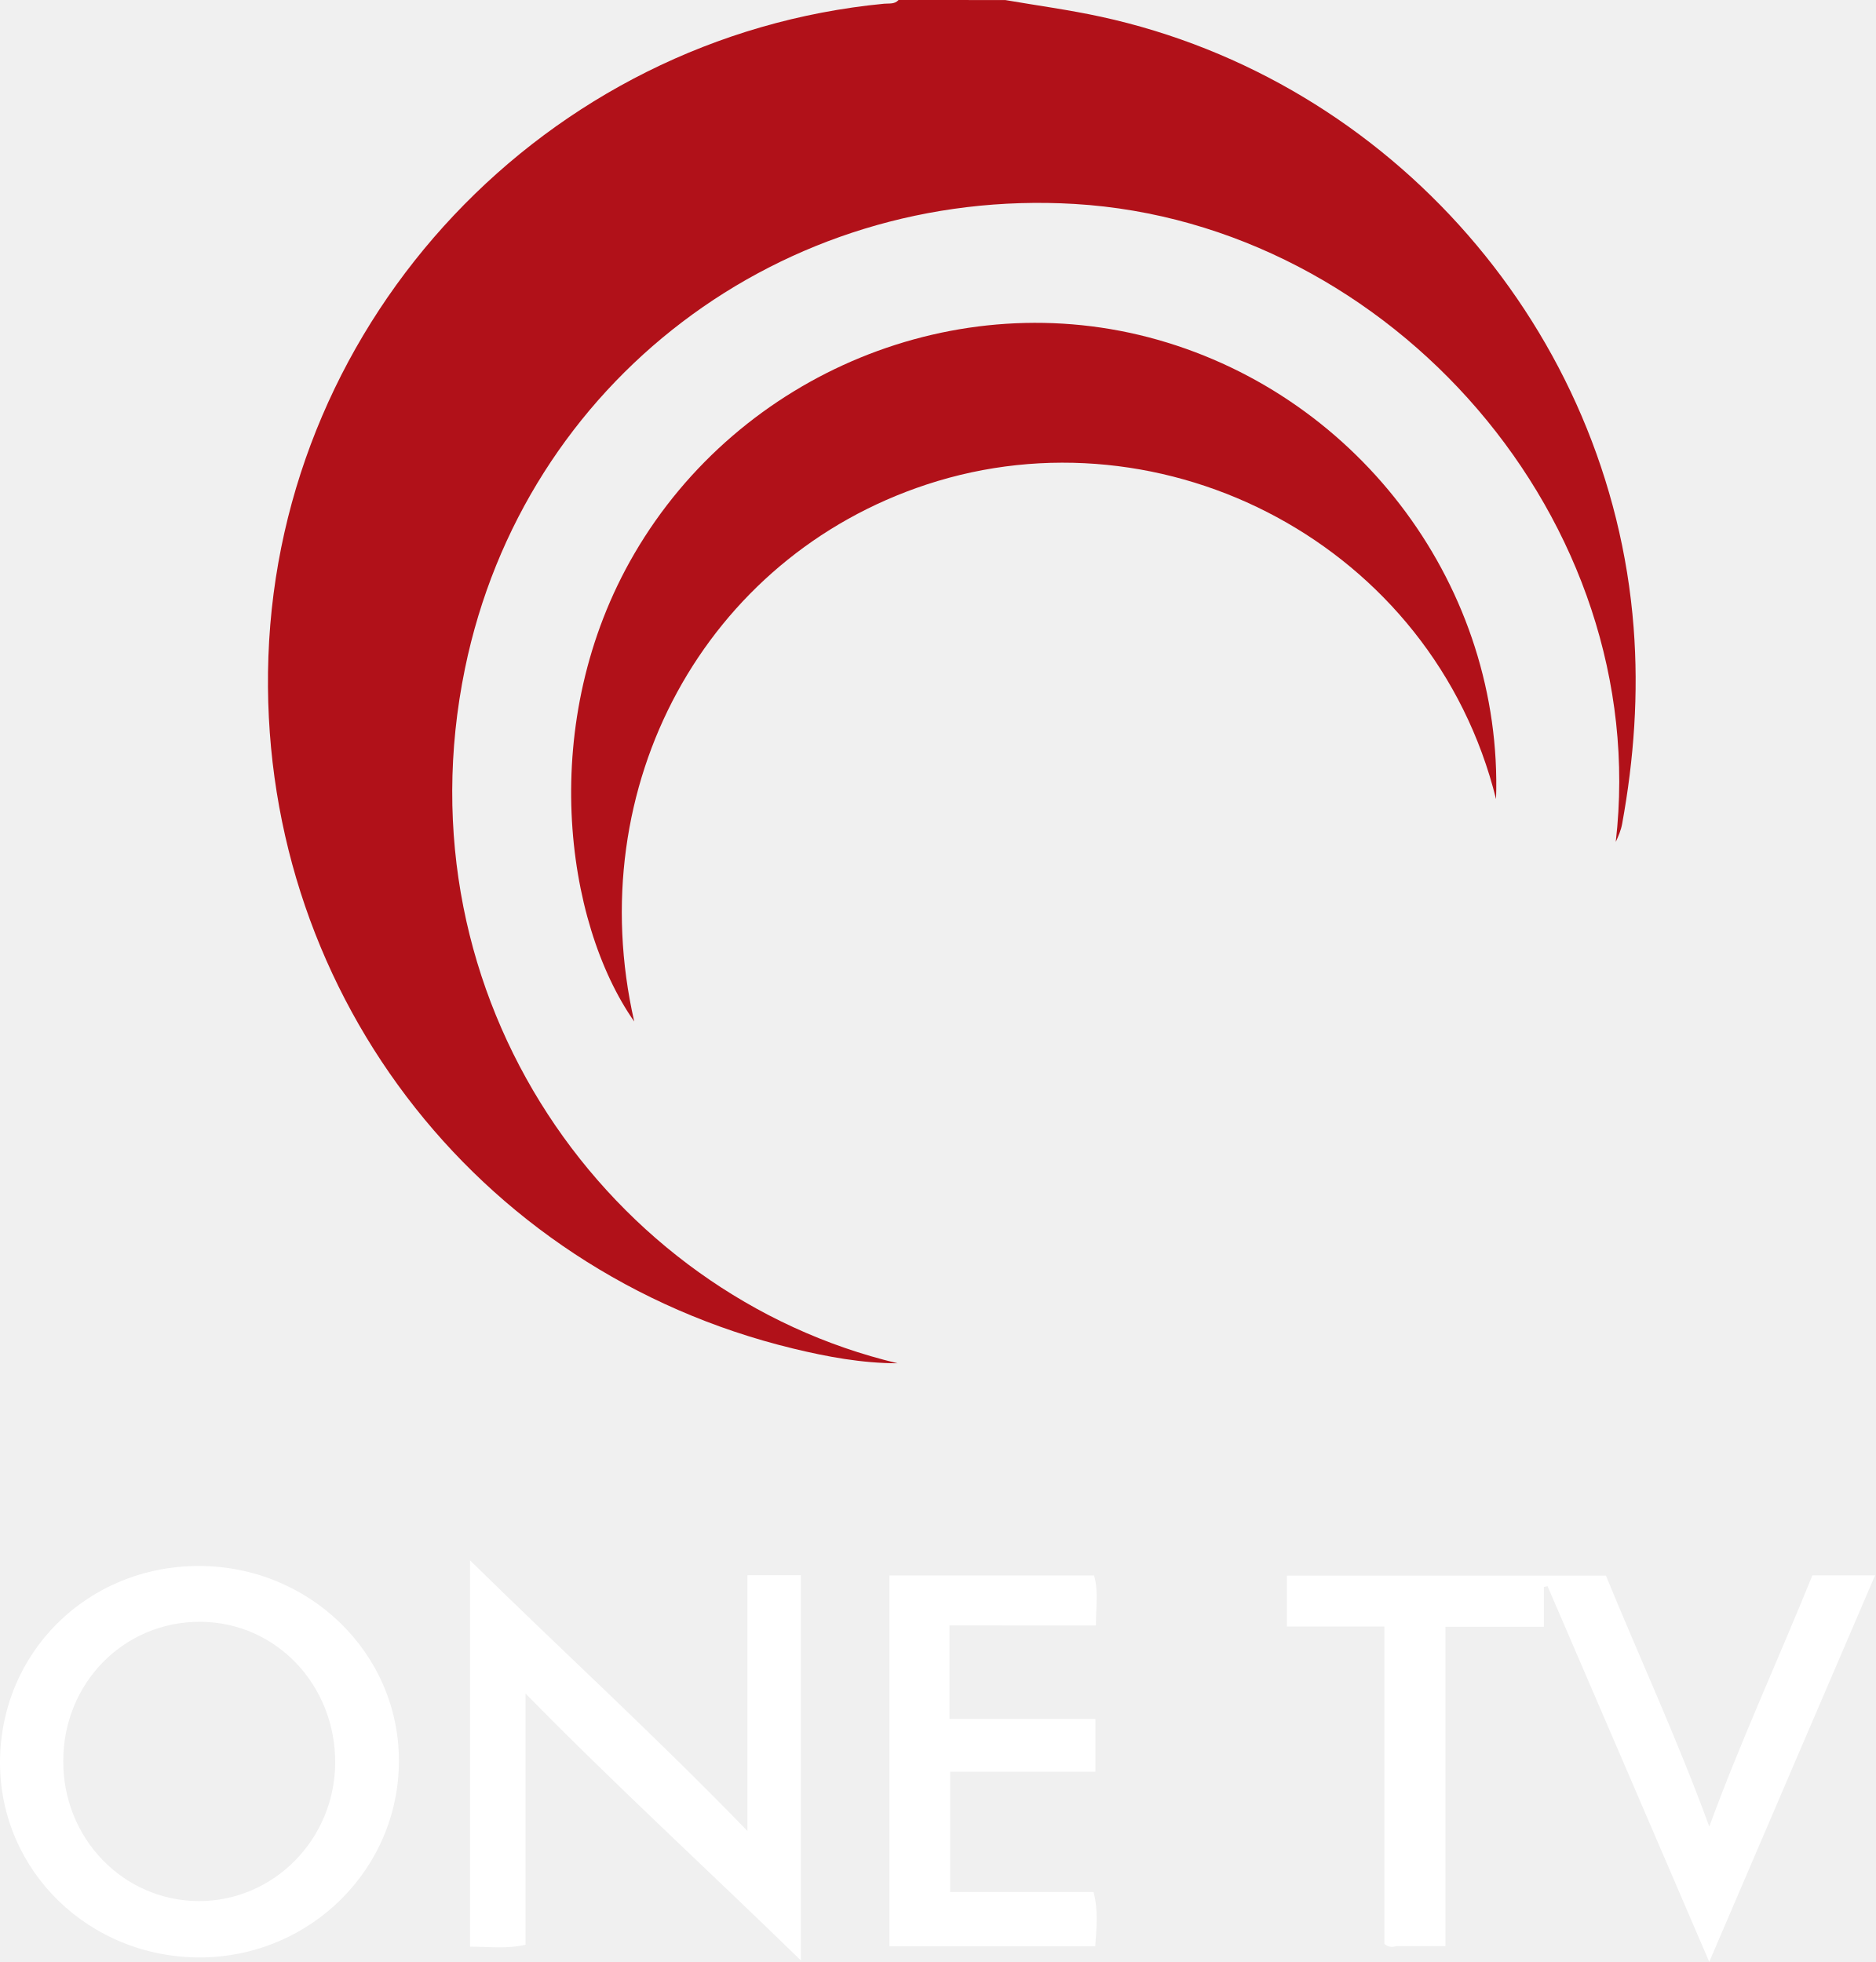
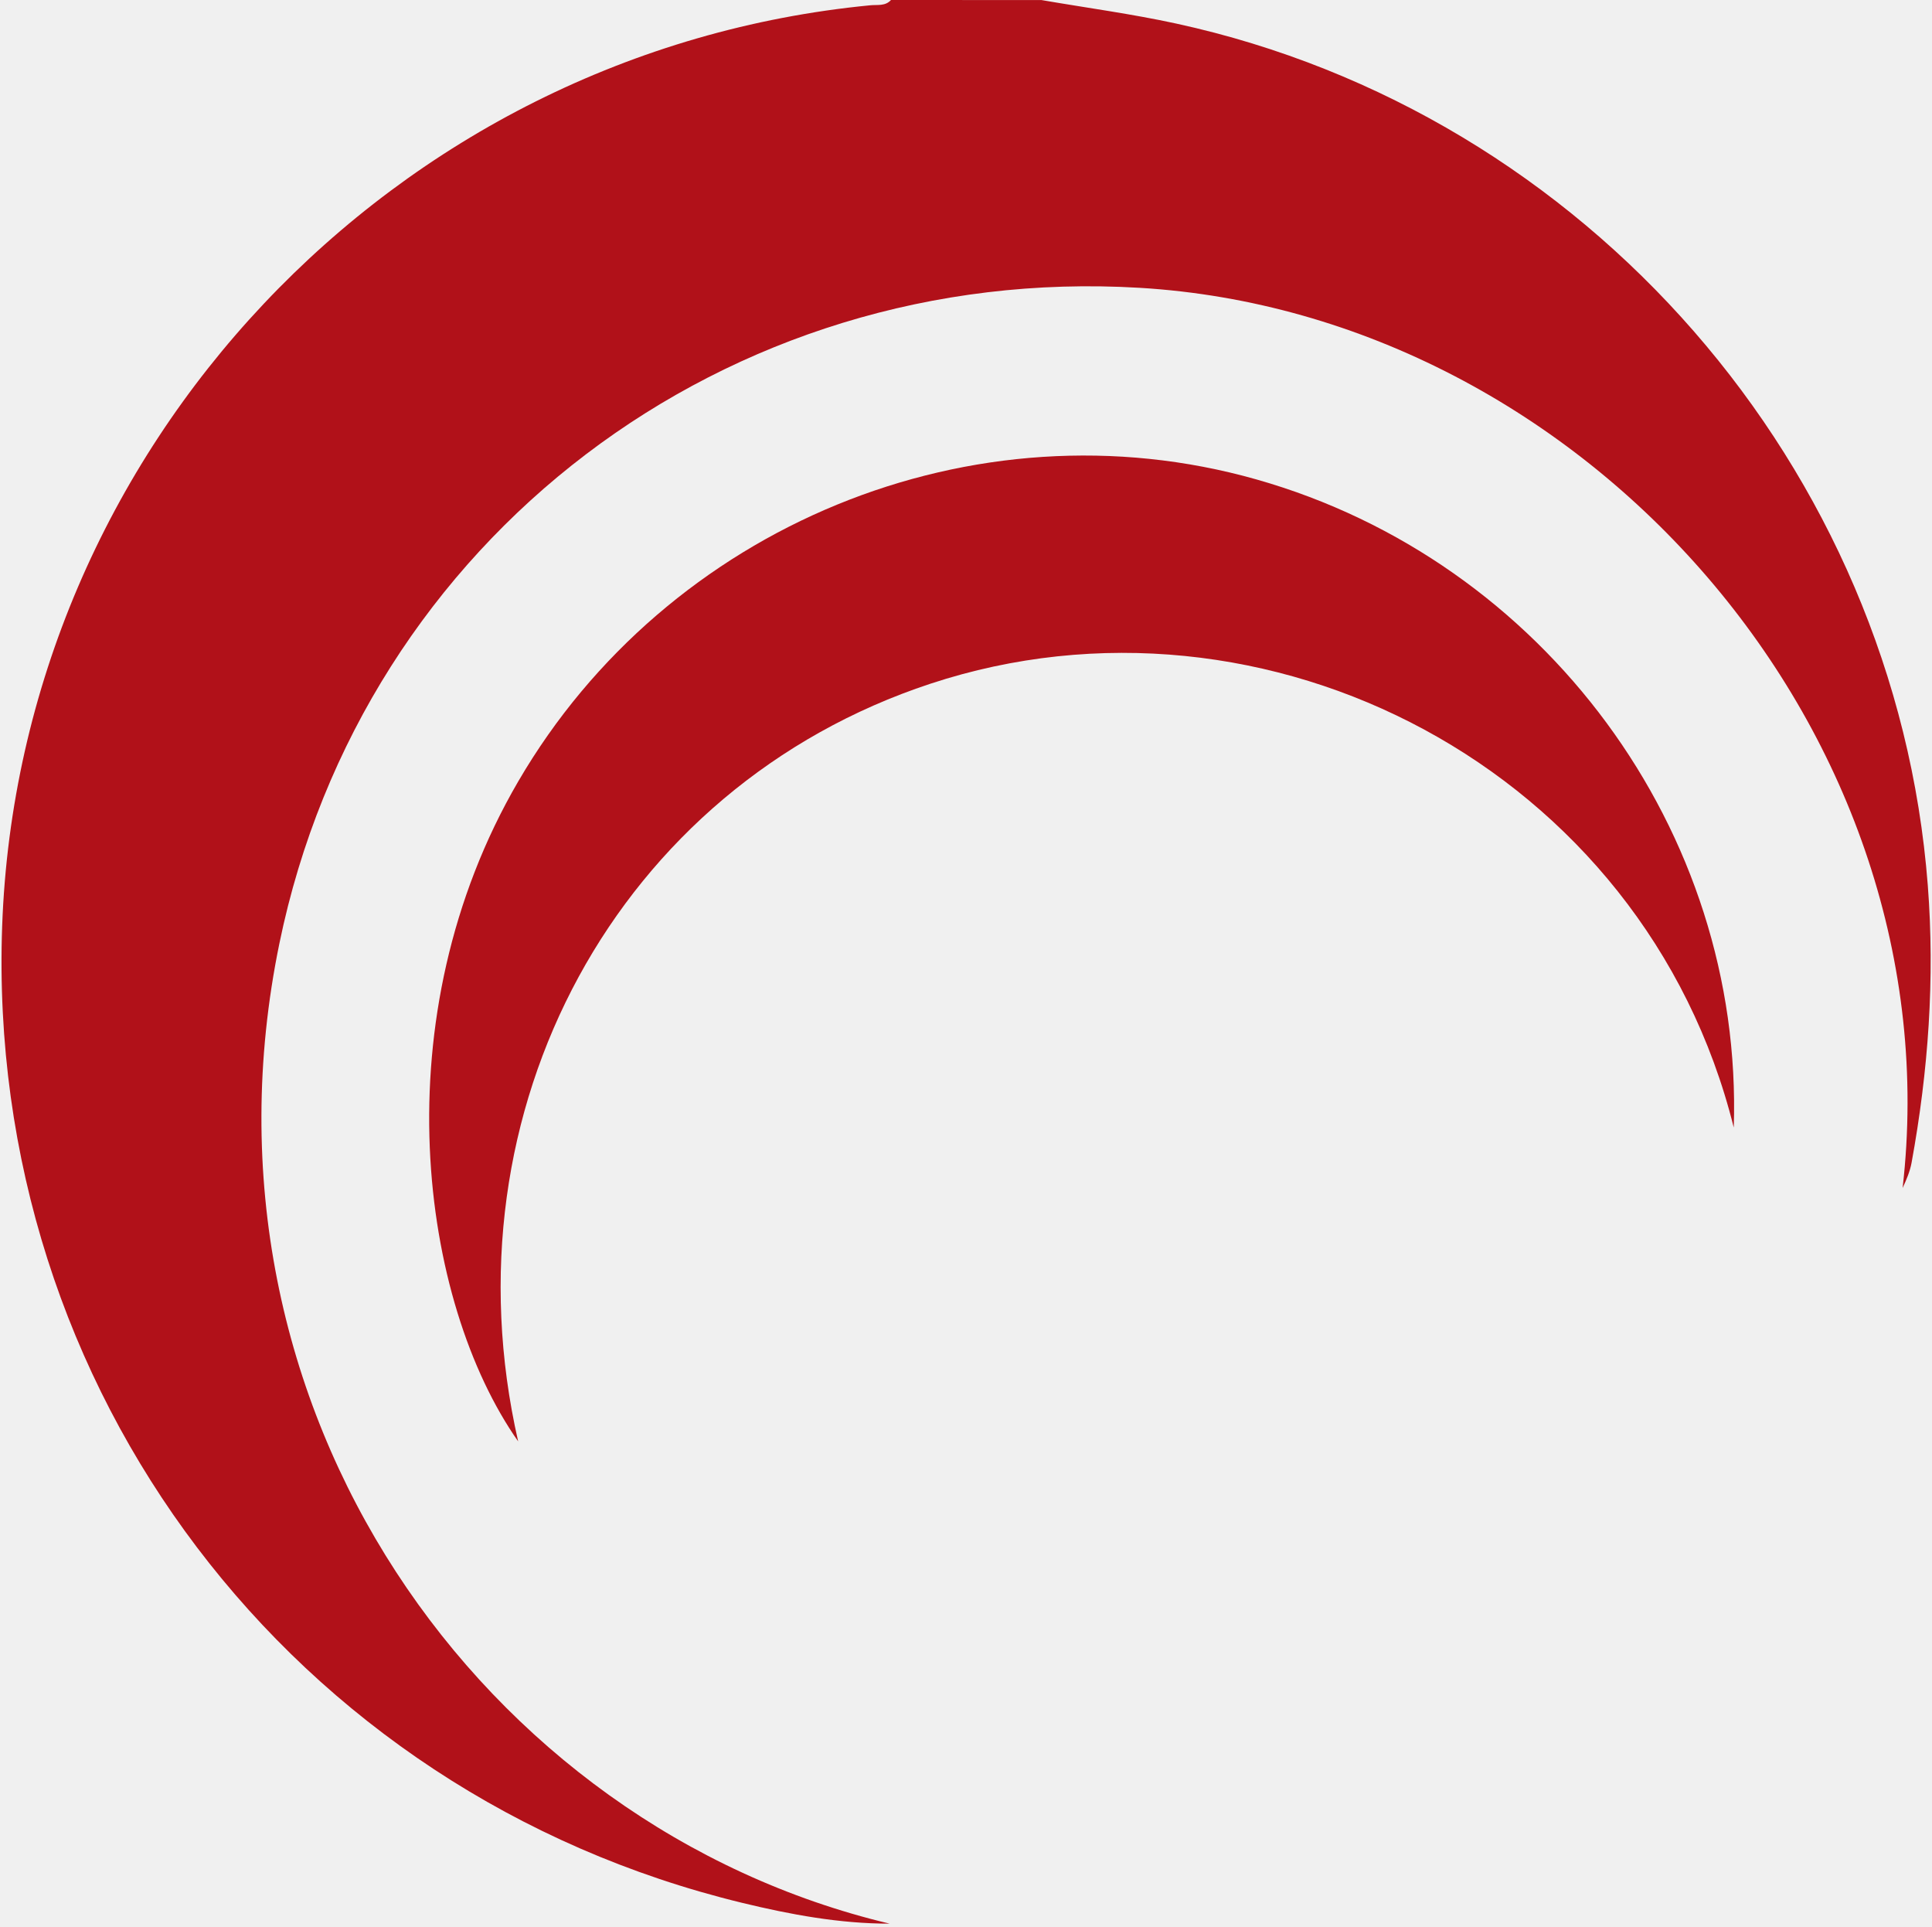
- <svg xmlns="http://www.w3.org/2000/svg" width="478" height="500" viewBox="0 0 478 500" fill="none">
-   <g clip-path="url(#clip0_1_2)">
-     <path d="M256.13 0.01C264.26 1.41 272.45 2.51 280.49 4.26C354.67 20.4 410.42 84.5 416.24 159.89C417.54 176.77 416.34 193.41 413.31 209.99C413.02 211.57 412.37 213.09 411.69 214.56C421.13 132.62 354.41 56.79 273.85 51.98C199.29 47.53 133.53 97.15 118.47 170.39C101.17 254.52 155.21 329.93 228.71 347.42C219.66 347.42 210.8 345.78 202.06 343.66C120.66 323.93 65.41 250.98 68.39 167.29C71.46 80.94 139.07 9.26 225.25 0.95C226.52 0.83 227.93 1.14 228.95 0C238.01 0.01 247.07 0.01 256.13 0.01Z" fill="#B11119" />
-     <path d="M381.19 203.64C365.08 138.86 296.64 103.51 236.08 123.48C179.65 142.09 147.92 200.34 161.6 260.32C143.88 235.07 136.74 183.77 161.63 141.1C188.49 95.04 243.87 72.11 294.94 86.58C346.89 101.29 382.96 150.11 381.19 203.64Z" fill="#B11119" />
-     <path d="M50.48 399.07C22.14 399.2 0 421.21 0 449.24C0.06 476.89 22.76 498.9 51.04 498.84C79.07 498.71 101.71 476.27 101.64 448.61C101.59 421.15 78.7 399.01 50.48 399.07ZM50.67 484.48C31.42 484.42 15.99 468.49 16.12 448.67C16.18 428.79 31.67 413.18 51.11 413.3C70.36 413.43 85.54 429.42 85.41 449.36C85.22 468.8 69.73 484.48 50.67 484.48Z" fill="white" />
-     <path d="M190.44 466.61V401.42H204.06V499.6C180.55 476.69 156.82 454.96 133.91 431.59V495.6C129.07 496.71 124.62 496.09 119.76 496.09V397.64C143.33 420.81 167.11 442.5 190.44 466.61Z" fill="white" />
-     <path d="M241.92 414.23V438.04H279.1V451.51H242.09V482.16H278.63C279.9 486.99 279.37 491.38 279.06 496H226.62V401.49H278.76C279.93 405.45 279.22 409.51 279.23 414.24C266.75 414.23 254.45 414.23 241.92 414.23Z" fill="white" />
-     <path d="M477.77 401.46C463.72 434.26 449.8 466.55 435.51 499.97C421.53 467.42 407.92 435.82 394.31 404.22C394 404.28 393.68 404.35 393.37 404.41V414.57H368.29V495.96H355.81C354.87 496.21 353.93 496.34 352.74 495.4V414.51H327.91V401.53H409.18C417.77 422.47 427.49 443.48 435.52 465.49C443.55 443.61 453.14 422.85 461.79 401.47H477.77V401.46Z" fill="white" />
-   </g>
-   <defs>
-     <clipPath id="clip0_1_2">
-       <rect width="477.77" height="499.97" fill="white" />
-     </clipPath>
-   </defs>
+ <svg xmlns="http://www.w3.org/2000/svg" width="349" height="348" viewBox="0 0 349 348" fill="none">
+   <path d="M188.13 0.01C196.26 1.41 204.45 2.51 212.49 4.26C286.67 20.4 342.42 84.5 348.24 159.89C349.54 176.77 348.34 193.41 345.31 209.99C345.02 211.57 344.37 213.09 343.69 214.56C353.13 132.62 286.41 56.79 205.85 51.98C131.29 47.53 65.53 97.15 50.47 170.39C33.17 254.52 87.21 329.93 160.71 347.42C151.66 347.42 142.8 345.78 134.06 343.66C52.66 323.93 -2.59 250.98 0.39 167.29C3.46 80.94 71.07 9.26 157.25 0.95C158.52 0.83 159.93 1.14 160.95 0C170.01 0.01 179.07 0.01 188.13 0.01Z" fill="#B11119" />
+   <path d="M313.19 203.64C297.08 138.86 228.64 103.51 168.08 123.48C111.65 142.09 79.92 200.34 93.6 260.32C75.88 235.07 68.74 183.77 93.63 141.1C120.49 95.04 175.87 72.11 226.94 86.58C278.89 101.29 314.96 150.11 313.19 203.64Z" fill="#B11119" />
</svg>
